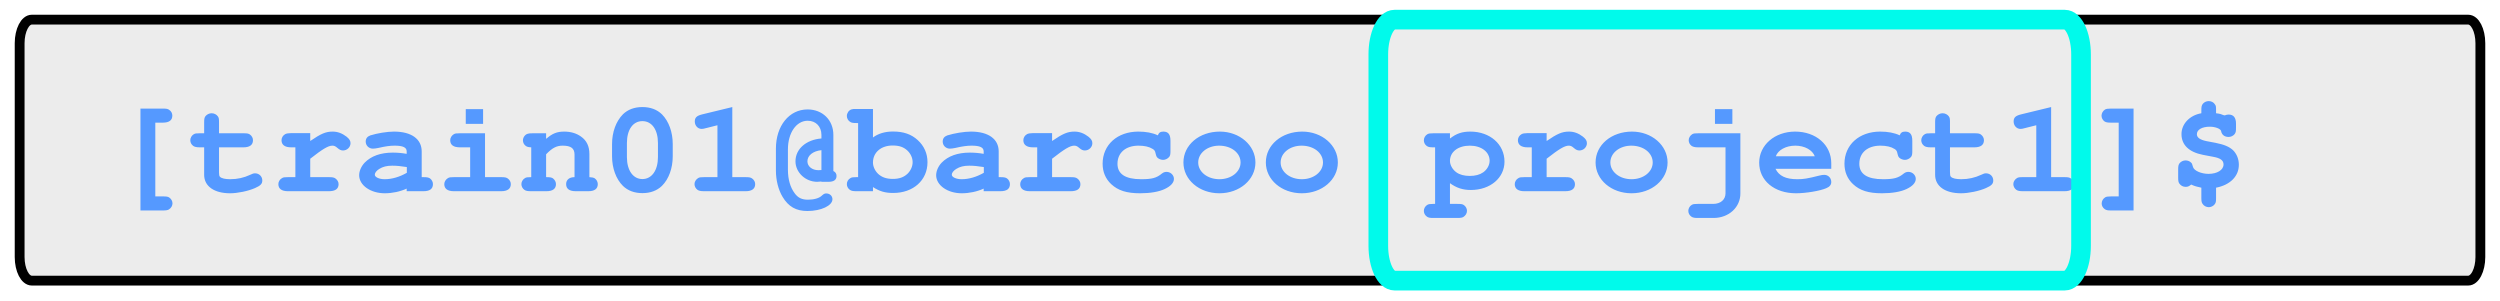
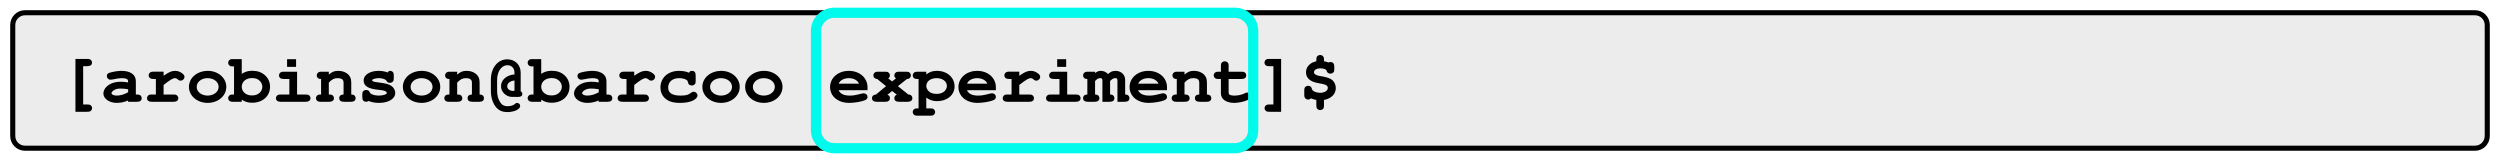
- <svg xmlns="http://www.w3.org/2000/svg" width="509.145" height="61.15" id="svg2" version="1.1">
+ <svg xmlns="http://www.w3.org/2000/svg" width="1046.257" height="67.36" id="svg2" version="1.1">
  <defs id="defs4" />
-   <g id="layer1" transform="translate(-13.71654,-3.086592)">
-     <rect style="fill:#ececec;fill-opacity:1;fill-rule:nonzero;stroke:#000000;stroke-width:2;stroke-linecap:round;stroke-linejoin:round;stroke-miterlimit:4;stroke-dasharray:none;stroke-dashoffset:8.64;stroke-opacity:1" id="rect3843" width="501.145" height="53.15" x="17.717" y="7.087" rx="2.478" ry="4.8" />
-     <flowRoot xml:space="preserve" id="flowRoot2987" style="font-style:normal;font-weight:normal;font-size:12px;line-height:125%;font-family:Sans;text-align:center;letter-spacing:0px;word-spacing:0px;text-anchor:middle;fill:#000000;fill-opacity:1;stroke:none">
-       <flowRegion id="flowRegion2989">
-         <rect id="rect2991" width="139.643" height="90.357" x="150" y="102.362" />
+   <g id="layer1" transform="translate(-13.5643,-2.225699)">
+     <rect style="fill:#ececec;fill-opacity:1;fill-rule:nonzero;stroke:#000000;stroke-width:2.133;stroke-linecap:round;stroke-linejoin:round;stroke-miterlimit:4;stroke-dasharray:none;stroke-dashoffset:8.64;stroke-opacity:1" id="rect3843" width="1035.591" height="56.693" x="18.898" y="7.559" rx="5.12" ry="5.12" />
+     <flowRoot xml:space="preserve" id="flowRoot2987" style="font-style:normal;font-weight:normal;font-size:12.8px;line-height:0.01%;font-family:sans-serif;text-align:center;letter-spacing:0px;word-spacing:0px;text-anchor:middle;fill:#000000;fill-opacity:1;stroke:none;stroke-width:1.067">
+       <flowRegion id="flowRegion2989" style="font-family:sans-serif;stroke-width:1.067">
+         <rect id="rect2991" width="148.952" height="96.381" x="160" y="109.186" style="font-family:sans-serif;stroke-width:1.138" />
      </flowRegion>
-       <flowPara id="flowPara2993" />
+       <flowPara id="flowPara2993" style="font-size:12.8px;line-height:1.25;font-family:sans-serif;stroke-width:1.067"> </flowPara>
    </flowRoot>
-     <text xml:space="preserve" style="font-style:normal;font-weight:normal;font-size:27.872px;line-height:125%;font-family:Sans;text-align:start;letter-spacing:0px;word-spacing:0px;text-anchor:start;fill:#000000;fill-opacity:1;stroke:none" x="35.299" y="42.191" id="text2995" transform="scale(1.003785,0.996229)">
-       <tspan x="35.299" y="42.191" style="font-style:normal;font-variant:normal;font-weight:bold;font-stretch:normal;font-family:Courier;-inkscape-font-specification:Courier;text-align:start;text-anchor:start;fill:#5599ff;fill-opacity:1" id="tspan3013">[train01@barcoo project1]$</tspan>
+     <text xml:space="preserve" style="font-style:normal;font-weight:normal;font-size:12.8px;line-height:0%;font-family:sans-serif;text-align:start;letter-spacing:0px;word-spacing:0px;text-anchor:start;fill:#000000;fill-opacity:1;stroke:none;stroke-width:1.067" x="37.653" y="45.003" id="text2995" transform="scale(1.003785,0.996229)">
+       <tspan x="37.653" y="45.003" style="font-style:normal;font-variant:normal;font-weight:bold;font-stretch:normal;font-size:29.73px;line-height:1.25;font-family:Courier;-inkscape-font-specification:Courier;text-align:start;text-anchor:start;fill:#000000;fill-opacity:1;stroke-width:1.067" id="tspan3013">[arobinson@barcoo experiment]$</tspan>
    </text>
-     <flowRoot xml:space="preserve" id="flowRoot3835" style="font-style:normal;font-weight:normal;font-size:12px;line-height:125%;font-family:Sans;text-align:center;letter-spacing:0px;word-spacing:0px;text-anchor:middle;fill:#000000;fill-opacity:1;stroke:none">
-       <flowRegion id="flowRegion3837">
-         <rect id="rect3839" width="31.429" height="47.857" x="20.714" y="75.219" />
+     <flowRoot xml:space="preserve" id="flowRoot3835" style="font-style:normal;font-weight:normal;font-size:12.8px;line-height:0.01%;font-family:sans-serif;text-align:center;letter-spacing:0px;word-spacing:0px;text-anchor:middle;fill:#000000;fill-opacity:1;stroke:none;stroke-width:1.067">
+       <flowRegion id="flowRegion3837" style="font-family:sans-serif;stroke-width:1.067">
+         <rect id="rect3839" width="33.524" height="51.048" x="22.095" y="80.234" style="font-family:sans-serif;stroke-width:1.138" />
      </flowRegion>
-       <flowPara id="flowPara3841" />
+       <flowPara id="flowPara3841" style="font-size:12.8px;line-height:1.25;font-family:sans-serif;stroke-width:1.067"> </flowPara>
    </flowRoot>
-     <rect style="fill:none;fill-opacity:1;fill-rule:evenodd;stroke:#00faeb;stroke-width:4;stroke-miterlimit:4;stroke-dasharray:none;stroke-opacity:1" id="rect3042" width="143.115" height="53.15" x="294.421" y="7.087" rx="3.296" ry="7.087" />
+     <rect style="fill:none;fill-opacity:1;fill-rule:evenodd;stroke:#00faeb;stroke-width:4.267;stroke-miterlimit:4;stroke-dasharray:none;stroke-opacity:1" id="rect3042" width="182.976" height="56.693" x="355.055" y="7.559" rx="7.758" ry="7.559" />
  </g>
</svg>
